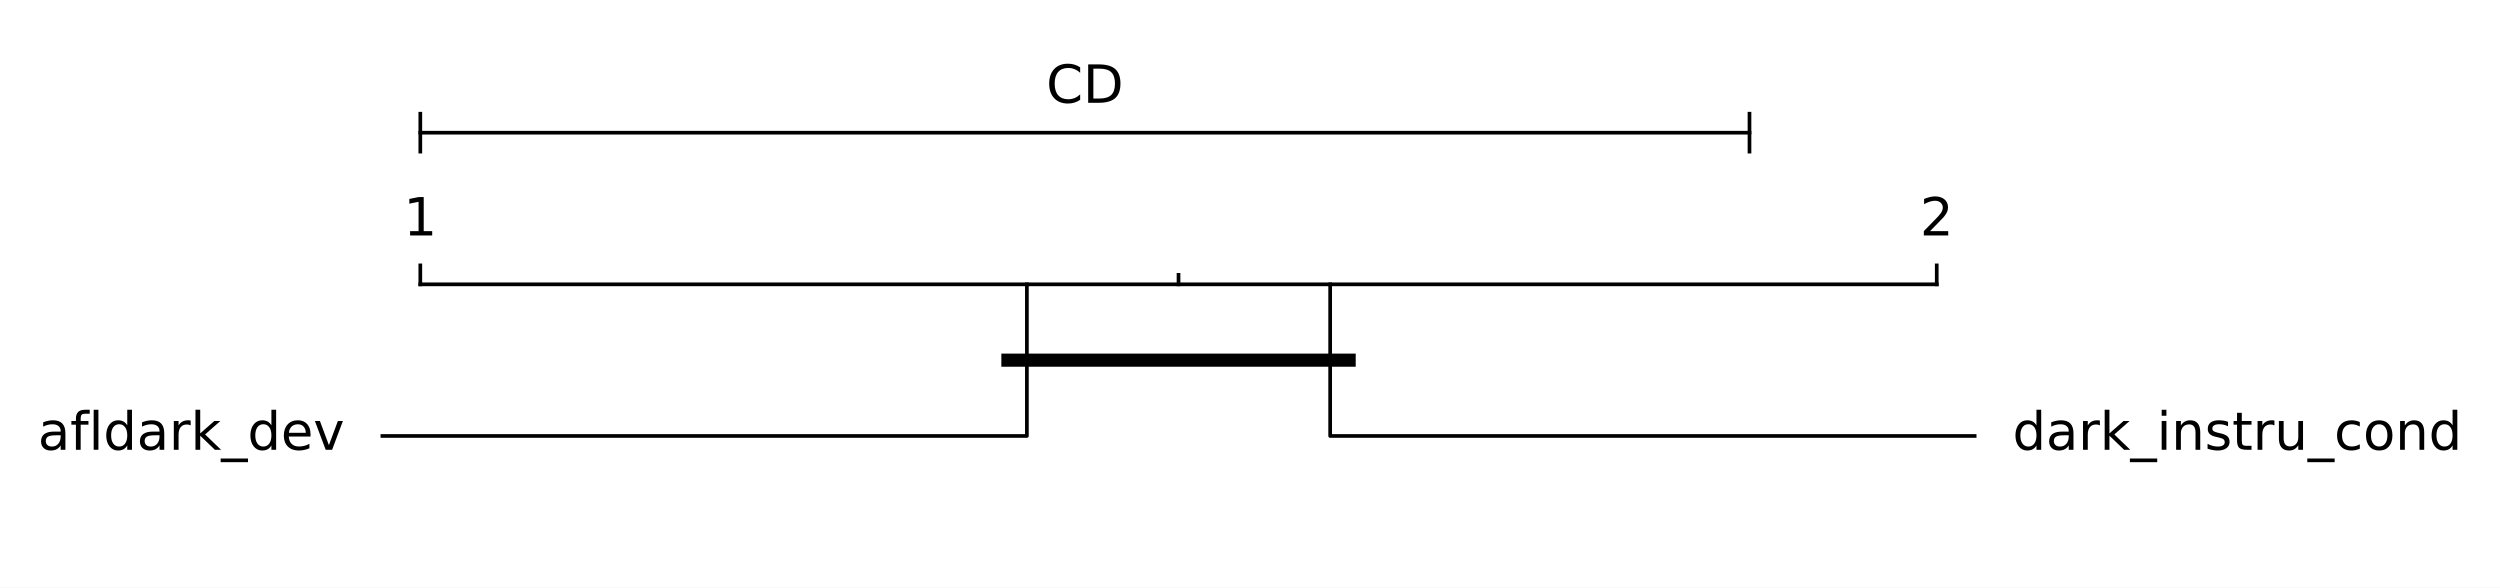
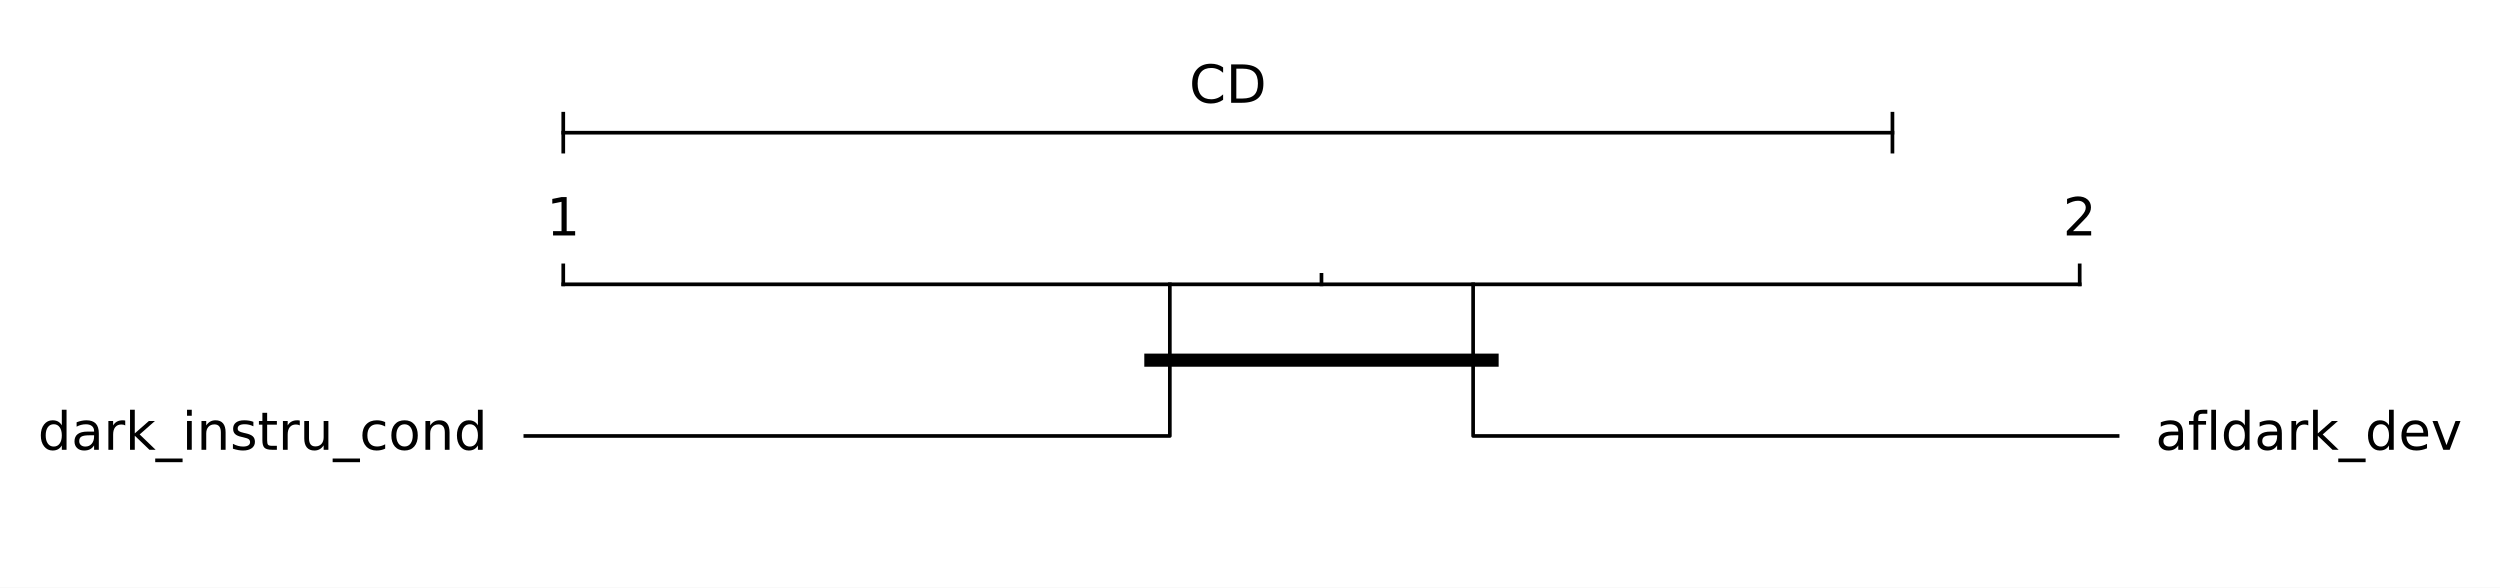
<svg xmlns="http://www.w3.org/2000/svg" xmlns:xlink="http://www.w3.org/1999/xlink" height="111.6pt" version="1.1" viewBox="0 0 474.8 111.6" width="474.8pt">
  <defs>
    <style type="text/css">*{stroke-linecap:butt;stroke-linejoin:round;}</style>
  </defs>
  <g id="figure_1">
    <g id="patch_1">
      <path d="M 0 111.6  L 474.8 111.6  L 474.8 0  L 0 0  z " style="fill:#ffffff;" />
    </g>
    <g id="axes_1">
      <g id="line2d_1">
-         <path clip-path="url(#p8353815a22)" d="M 7.825 7.2  L 439.825 104.4  " style="fill:none;stroke:#ffffff;stroke-linecap:square;stroke-width:1.5;" />
+         <path clip-path="url(#pc5e61cc209)" d="M 34.975 7.2  L 466.975 104.4  " style="fill:none;stroke:#ffffff;stroke-linecap:square;stroke-width:1.5;" />
      </g>
      <g id="line2d_2">
-         <path clip-path="url(#p8353815a22)" d="M 79.825 54  L 367.825 54  " style="fill:none;stroke:#000000;stroke-linecap:square;stroke-width:0.7;" />
+         <path clip-path="url(#pc5e61cc209)" d="M 106.975 54  L 394.975 54  " style="fill:none;stroke:#000000;stroke-linecap:square;stroke-width:0.7;" />
      </g>
      <g id="line2d_3">
-         <path clip-path="url(#p8353815a22)" d="M 79.825 50.4  L 79.825 54  " style="fill:none;stroke:#000000;stroke-linecap:square;stroke-width:0.7;" />
+         <path clip-path="url(#pc5e61cc209)" d="M 106.975 50.4  L 106.975 54  " style="fill:none;stroke:#000000;stroke-linecap:square;stroke-width:0.7;" />
      </g>
      <g id="line2d_4">
-         <path clip-path="url(#p8353815a22)" d="M 223.825 52.2  L 223.825 54  " style="fill:none;stroke:#000000;stroke-linecap:square;stroke-width:0.7;" />
+         <path clip-path="url(#pc5e61cc209)" d="M 250.975 52.2  L 250.975 54  " style="fill:none;stroke:#000000;stroke-linecap:square;stroke-width:0.7;" />
      </g>
      <g id="line2d_5">
-         <path clip-path="url(#p8353815a22)" d="M 367.825 50.4  L 367.825 54  " style="fill:none;stroke:#000000;stroke-linecap:square;stroke-width:0.7;" />
+         <path clip-path="url(#pc5e61cc209)" d="M 394.975 50.4  L 394.975 54  " style="fill:none;stroke:#000000;stroke-linecap:square;stroke-width:0.7;" />
      </g>
      <g id="line2d_6">
-         <path clip-path="url(#p8353815a22)" d="M 195.025 54  L 195.025 82.8  L 72.625 82.8  " style="fill:none;stroke:#000000;stroke-linecap:square;stroke-width:0.7;" />
+         <path clip-path="url(#pc5e61cc209)" d="M 222.175 54  L 222.175 82.8  L 99.775 82.8  " style="fill:none;stroke:#000000;stroke-linecap:square;stroke-width:0.7;" />
      </g>
      <g id="line2d_7">
-         <path clip-path="url(#p8353815a22)" d="M 252.625 54  L 252.625 82.8  L 375.025 82.8  " style="fill:none;stroke:#000000;stroke-linecap:square;stroke-width:0.7;" />
+         <path clip-path="url(#pc5e61cc209)" d="M 279.775 54  L 279.775 82.8  L 402.175 82.8  " style="fill:none;stroke:#000000;stroke-linecap:square;stroke-width:0.7;" />
      </g>
      <g id="line2d_8">
-         <path clip-path="url(#p8353815a22)" d="M 79.825 25.2  L 332.263 25.2  " style="fill:none;stroke:#000000;stroke-linecap:square;stroke-width:0.7;" />
+         <path clip-path="url(#pc5e61cc209)" d="M 106.975 25.2  L 359.413 25.2  " style="fill:none;stroke:#000000;stroke-linecap:square;stroke-width:0.7;" />
      </g>
      <g id="line2d_9">
-         <path clip-path="url(#p8353815a22)" d="M 79.825 28.8  L 79.825 21.6  " style="fill:none;stroke:#000000;stroke-linecap:square;stroke-width:0.7;" />
+         <path clip-path="url(#pc5e61cc209)" d="M 106.975 28.8  L 106.975 21.6  " style="fill:none;stroke:#000000;stroke-linecap:square;stroke-width:0.7;" />
      </g>
      <g id="line2d_10">
-         <path clip-path="url(#p8353815a22)" d="M 332.263 28.8  L 332.263 21.6  " style="fill:none;stroke:#000000;stroke-linecap:square;stroke-width:0.7;" />
+         <path clip-path="url(#pc5e61cc209)" d="M 359.413 28.8  L 359.413 21.6  " style="fill:none;stroke:#000000;stroke-linecap:square;stroke-width:0.7;" />
      </g>
      <g id="line2d_11">
-         <path clip-path="url(#p8353815a22)" d="M 191.425 68.4  L 256.225 68.4  " style="fill:none;stroke:#000000;stroke-linecap:square;stroke-width:2.5;" />
+         <path clip-path="url(#pc5e61cc209)" d="M 218.575 68.4  L 283.375 68.4  " style="fill:none;stroke:#000000;stroke-linecap:square;stroke-width:2.5;" />
      </g>
      <g id="text_1">
-         <g transform="translate(76.64375 44.72031)scale(0.1 -0.1)">
+         <g transform="translate(103.7938 44.72031)scale(0.1 -0.1)">
          <defs>
            <path d="M 12.406 8.297  L 28.516 8.297  L 28.516 63.922  L 10.984 60.406  L 10.984 69.391  L 28.422 72.906  L 38.281 72.906  L 38.281 8.297  L 54.391 8.297  L 54.391 0  L 12.406 0  z " id="DejaVuSans-49" />
          </defs>
          <use xlink:href="#DejaVuSans-49" />
        </g>
      </g>
      <g id="text_2">
-         <g transform="translate(364.6438 44.72031)scale(0.1 -0.1)">
+         <g transform="translate(391.7937 44.72031)scale(0.1 -0.1)">
          <defs>
            <path d="M 19.188 8.297  L 53.609 8.297  L 53.609 0  L 7.328 0  L 7.328 8.297  Q 12.938 14.109 22.625 23.891  Q 32.328 33.688 34.812 36.531  Q 39.547 41.844 41.422 45.531  Q 43.312 49.219 43.312 52.781  Q 43.312 58.594 39.234 62.25  Q 35.156 65.922 28.609 65.922  Q 23.969 65.922 18.812 64.312  Q 13.672 62.703 7.812 59.422  L 7.812 69.391  Q 13.766 71.781 18.938 73  Q 24.125 74.219 28.422 74.219  Q 39.75 74.219 46.484 68.547  Q 53.219 62.891 53.219 53.422  Q 53.219 48.922 51.531 44.891  Q 49.859 40.875 45.406 35.406  Q 44.188 33.984 37.641 27.219  Q 31.109 20.453 19.188 8.297  z " id="DejaVuSans-50" />
          </defs>
          <use xlink:href="#DejaVuSans-50" />
        </g>
      </g>
      <g id="text_3">
        <g transform="translate(7.2 85.42031)scale(0.1 -0.1)">
          <defs>
+             <path d="M 45.406 46.391  L 45.406 75.984  L 54.391 75.984  L 54.391 0  L 45.406 0  L 45.406 8.203  Q 42.578 3.328 38.25 0.953  Q 33.938 -1.422 27.875 -1.422  Q 17.969 -1.422 11.734 6.484  Q 5.516 14.406 5.516 27.297  Q 5.516 40.188 11.734 48.094  Q 17.969 56 27.875 56  Q 33.938 56 38.25 53.625  Q 42.578 51.266 45.406 46.391  z M 14.797 27.297  Q 14.797 17.391 18.875 11.75  Q 22.953 6.109 30.078 6.109  Q 37.203 6.109 41.297 11.75  Q 45.406 17.391 45.406 27.297  Q 45.406 37.203 41.297 42.844  Q 37.203 48.484 30.078 48.484  Q 22.953 48.484 18.875 42.844  Q 14.797 37.203 14.797 27.297  z " id="DejaVuSans-100" />
            <path d="M 34.281 27.484  Q 23.391 27.484 19.188 25  Q 14.984 22.516 14.984 16.5  Q 14.984 11.719 18.141 8.906  Q 21.297 6.109 26.703 6.109  Q 34.188 6.109 38.703 11.406  Q 43.219 16.703 43.219 25.484  L 43.219 27.484  z M 52.203 31.203  L 52.203 0  L 43.219 0  L 43.219 8.297  Q 40.141 3.328 35.547 0.953  Q 30.953 -1.422 24.312 -1.422  Q 15.922 -1.422 10.953 3.297  Q 6 8.016 6 15.922  Q 6 25.141 12.172 29.828  Q 18.359 34.516 30.609 34.516  L 43.219 34.516  L 43.219 35.406  Q 43.219 41.609 39.141 45  Q 35.062 48.391 27.688 48.391  Q 23 48.391 18.547 47.266  Q 14.109 46.141 10.016 43.891  L 10.016 52.203  Q 14.938 54.109 19.578 55.047  Q 24.219 56 28.609 56  Q 40.484 56 46.344 49.844  Q 52.203 43.703 52.203 31.203  z " id="DejaVuSans-97" />
-             <path d="M 37.109 75.984  L 37.109 68.5  L 28.516 68.5  Q 23.688 68.5 21.797 66.547  Q 19.922 64.594 19.922 59.516  L 19.922 54.688  L 34.719 54.688  L 34.719 47.703  L 19.922 47.703  L 19.922 0  L 10.891 0  L 10.891 47.703  L 2.297 47.703  L 2.297 54.688  L 10.891 54.688  L 10.891 58.5  Q 10.891 67.625 15.141 71.797  Q 19.391 75.984 28.609 75.984  z " id="DejaVuSans-102" />
-             <path d="M 9.422 75.984  L 18.406 75.984  L 18.406 0  L 9.422 0  z " id="DejaVuSans-108" />
-             <path d="M 45.406 46.391  L 45.406 75.984  L 54.391 75.984  L 54.391 0  L 45.406 0  L 45.406 8.203  Q 42.578 3.328 38.25 0.953  Q 33.938 -1.422 27.875 -1.422  Q 17.969 -1.422 11.734 6.484  Q 5.516 14.406 5.516 27.297  Q 5.516 40.188 11.734 48.094  Q 17.969 56 27.875 56  Q 33.938 56 38.25 53.625  Q 42.578 51.266 45.406 46.391  z M 14.797 27.297  Q 14.797 17.391 18.875 11.75  Q 22.953 6.109 30.078 6.109  Q 37.203 6.109 41.297 11.75  Q 45.406 17.391 45.406 27.297  Q 45.406 37.203 41.297 42.844  Q 37.203 48.484 30.078 48.484  Q 22.953 48.484 18.875 42.844  Q 14.797 37.203 14.797 27.297  z " id="DejaVuSans-100" />
            <path d="M 41.109 46.297  Q 39.594 47.172 37.812 47.578  Q 36.031 48 33.891 48  Q 26.266 48 22.188 43.047  Q 18.109 38.094 18.109 28.812  L 18.109 0  L 9.078 0  L 9.078 54.688  L 18.109 54.688  L 18.109 46.188  Q 20.953 51.172 25.484 53.578  Q 30.031 56 36.531 56  Q 37.453 56 38.578 55.875  Q 39.703 55.766 41.062 55.516  z " id="DejaVuSans-114" />
            <path d="M 9.078 75.984  L 18.109 75.984  L 18.109 31.109  L 44.922 54.688  L 56.391 54.688  L 27.391 29.109  L 57.625 0  L 45.906 0  L 18.109 26.703  L 18.109 0  L 9.078 0  z " id="DejaVuSans-107" />
            <path d="M 50.984 -16.609  L 50.984 -23.578  L -0.984 -23.578  L -0.984 -16.609  z " id="DejaVuSans-95" />
-             <path d="M 56.203 29.594  L 56.203 25.203  L 14.891 25.203  Q 15.484 15.922 20.484 11.062  Q 25.484 6.203 34.422 6.203  Q 39.594 6.203 44.453 7.469  Q 49.312 8.734 54.109 11.281  L 54.109 2.781  Q 49.266 0.734 44.188 -0.344  Q 39.109 -1.422 33.891 -1.422  Q 20.797 -1.422 13.156 6.188  Q 5.516 13.812 5.516 26.812  Q 5.516 40.234 12.766 48.109  Q 20.016 56 32.328 56  Q 43.359 56 49.781 48.891  Q 56.203 41.797 56.203 29.594  z M 47.219 32.234  Q 47.125 39.594 43.094 43.984  Q 39.062 48.391 32.422 48.391  Q 24.906 48.391 20.391 44.141  Q 15.875 39.891 15.188 32.172  z " id="DejaVuSans-101" />
-             <path d="M 2.984 54.688  L 12.5 54.688  L 29.594 8.797  L 46.688 54.688  L 56.203 54.688  L 35.688 0  L 23.484 0  z " id="DejaVuSans-118" />
-           </defs>
-           <use xlink:href="#DejaVuSans-97" />
-           <use x="61.279" xlink:href="#DejaVuSans-102" />
-           <use x="96.484" xlink:href="#DejaVuSans-108" />
-           <use x="124.268" xlink:href="#DejaVuSans-100" />
-           <use x="187.744" xlink:href="#DejaVuSans-97" />
-           <use x="249.023" xlink:href="#DejaVuSans-114" />
-           <use x="290.137" xlink:href="#DejaVuSans-107" />
-           <use x="348.047" xlink:href="#DejaVuSans-95" />
-           <use x="398.047" xlink:href="#DejaVuSans-100" />
-           <use x="461.523" xlink:href="#DejaVuSans-101" />
-           <use x="523.047" xlink:href="#DejaVuSans-118" />
-         </g>
-       </g>
-       <g id="text_4">
-         <g transform="translate(382.225 85.42031)scale(0.1 -0.1)">
-           <defs>
            <path d="M 9.422 54.688  L 18.406 54.688  L 18.406 0  L 9.422 0  z M 9.422 75.984  L 18.406 75.984  L 18.406 64.594  L 9.422 64.594  z " id="DejaVuSans-105" />
            <path d="M 54.891 33.016  L 54.891 0  L 45.906 0  L 45.906 32.719  Q 45.906 40.484 42.875 44.328  Q 39.844 48.188 33.797 48.188  Q 26.516 48.188 22.312 43.547  Q 18.109 38.922 18.109 30.906  L 18.109 0  L 9.078 0  L 9.078 54.688  L 18.109 54.688  L 18.109 46.188  Q 21.344 51.125 25.703 53.562  Q 30.078 56 35.797 56  Q 45.219 56 50.047 50.172  Q 54.891 44.344 54.891 33.016  z " id="DejaVuSans-110" />
            <path d="M 44.281 53.078  L 44.281 44.578  Q 40.484 46.531 36.375 47.5  Q 32.281 48.484 27.875 48.484  Q 21.188 48.484 17.844 46.438  Q 14.5 44.391 14.5 40.281  Q 14.5 37.156 16.891 35.375  Q 19.281 33.594 26.516 31.984  L 29.594 31.297  Q 39.156 29.25 43.188 25.516  Q 47.219 21.781 47.219 15.094  Q 47.219 7.469 41.188 3.016  Q 35.156 -1.422 24.609 -1.422  Q 20.219 -1.422 15.453 -0.562  Q 10.688 0.297 5.422 2  L 5.422 11.281  Q 10.406 8.688 15.234 7.391  Q 20.062 6.109 24.812 6.109  Q 31.156 6.109 34.562 8.281  Q 37.984 10.453 37.984 14.406  Q 37.984 18.062 35.516 20.016  Q 33.062 21.969 24.703 23.781  L 21.578 24.516  Q 13.234 26.266 9.516 29.906  Q 5.812 33.547 5.812 39.891  Q 5.812 47.609 11.281 51.797  Q 16.75 56 26.812 56  Q 31.781 56 36.172 55.266  Q 40.578 54.547 44.281 53.078  z " id="DejaVuSans-115" />
            <path d="M 18.312 70.219  L 18.312 54.688  L 36.812 54.688  L 36.812 47.703  L 18.312 47.703  L 18.312 18.016  Q 18.312 11.328 20.141 9.422  Q 21.969 7.516 27.594 7.516  L 36.812 7.516  L 36.812 0  L 27.594 0  Q 17.188 0 13.234 3.875  Q 9.281 7.766 9.281 18.016  L 9.281 47.703  L 2.688 47.703  L 2.688 54.688  L 9.281 54.688  L 9.281 70.219  z " id="DejaVuSans-116" />
            <path d="M 8.5 21.578  L 8.5 54.688  L 17.484 54.688  L 17.484 21.922  Q 17.484 14.156 20.5 10.266  Q 23.531 6.391 29.594 6.391  Q 36.859 6.391 41.078 11.031  Q 45.312 15.672 45.312 23.688  L 45.312 54.688  L 54.297 54.688  L 54.297 0  L 45.312 0  L 45.312 8.406  Q 42.047 3.422 37.719 1  Q 33.406 -1.422 27.688 -1.422  Q 18.266 -1.422 13.375 4.438  Q 8.5 10.297 8.5 21.578  z M 31.109 56  z " id="DejaVuSans-117" />
            <path d="M 48.781 52.594  L 48.781 44.188  Q 44.969 46.297 41.141 47.344  Q 37.312 48.391 33.406 48.391  Q 24.656 48.391 19.812 42.844  Q 14.984 37.312 14.984 27.297  Q 14.984 17.281 19.812 11.734  Q 24.656 6.203 33.406 6.203  Q 37.312 6.203 41.141 7.25  Q 44.969 8.297 48.781 10.406  L 48.781 2.094  Q 45.016 0.344 40.984 -0.531  Q 36.969 -1.422 32.422 -1.422  Q 20.062 -1.422 12.781 6.344  Q 5.516 14.109 5.516 27.297  Q 5.516 40.672 12.859 48.328  Q 20.219 56 33.016 56  Q 37.156 56 41.109 55.141  Q 45.062 54.297 48.781 52.594  z " id="DejaVuSans-99" />
            <path d="M 30.609 48.391  Q 23.391 48.391 19.188 42.75  Q 14.984 37.109 14.984 27.297  Q 14.984 17.484 19.156 11.844  Q 23.344 6.203 30.609 6.203  Q 37.797 6.203 41.984 11.859  Q 46.188 17.531 46.188 27.297  Q 46.188 37.016 41.984 42.703  Q 37.797 48.391 30.609 48.391  z M 30.609 56  Q 42.328 56 49.016 48.375  Q 55.719 40.766 55.719 27.297  Q 55.719 13.875 49.016 6.219  Q 42.328 -1.422 30.609 -1.422  Q 18.844 -1.422 12.172 6.219  Q 5.516 13.875 5.516 27.297  Q 5.516 40.766 12.172 48.375  Q 18.844 56 30.609 56  z " id="DejaVuSans-111" />
          </defs>
          <use xlink:href="#DejaVuSans-100" />
          <use x="63.477" xlink:href="#DejaVuSans-97" />
          <use x="124.756" xlink:href="#DejaVuSans-114" />
          <use x="165.869" xlink:href="#DejaVuSans-107" />
          <use x="223.779" xlink:href="#DejaVuSans-95" />
          <use x="273.779" xlink:href="#DejaVuSans-105" />
          <use x="301.562" xlink:href="#DejaVuSans-110" />
          <use x="364.941" xlink:href="#DejaVuSans-115" />
          <use x="417.041" xlink:href="#DejaVuSans-116" />
          <use x="456.25" xlink:href="#DejaVuSans-114" />
          <use x="497.363" xlink:href="#DejaVuSans-117" />
          <use x="560.742" xlink:href="#DejaVuSans-95" />
          <use x="610.742" xlink:href="#DejaVuSans-99" />
          <use x="665.723" xlink:href="#DejaVuSans-111" />
          <use x="726.904" xlink:href="#DejaVuSans-110" />
          <use x="790.283" xlink:href="#DejaVuSans-100" />
        </g>
      </g>
+       <g id="text_4">
+         <g transform="translate(409.375 85.42031)scale(0.1 -0.1)">
+           <defs>
+             <path d="M 37.109 75.984  L 37.109 68.5  L 28.516 68.5  Q 23.688 68.5 21.797 66.547  Q 19.922 64.594 19.922 59.516  L 19.922 54.688  L 34.719 54.688  L 34.719 47.703  L 19.922 47.703  L 19.922 0  L 10.891 0  L 10.891 47.703  L 2.297 47.703  L 2.297 54.688  L 10.891 54.688  L 10.891 58.5  Q 10.891 67.625 15.141 71.797  Q 19.391 75.984 28.609 75.984  z " id="DejaVuSans-102" />
+             <path d="M 9.422 75.984  L 18.406 75.984  L 18.406 0  L 9.422 0  z " id="DejaVuSans-108" />
+             <path d="M 56.203 29.594  L 56.203 25.203  L 14.891 25.203  Q 15.484 15.922 20.484 11.062  Q 25.484 6.203 34.422 6.203  Q 39.594 6.203 44.453 7.469  Q 49.312 8.734 54.109 11.281  L 54.109 2.781  Q 49.266 0.734 44.188 -0.344  Q 39.109 -1.422 33.891 -1.422  Q 20.797 -1.422 13.156 6.188  Q 5.516 13.812 5.516 26.812  Q 5.516 40.234 12.766 48.109  Q 20.016 56 32.328 56  Q 43.359 56 49.781 48.891  Q 56.203 41.797 56.203 29.594  z M 47.219 32.234  Q 47.125 39.594 43.094 43.984  Q 39.062 48.391 32.422 48.391  Q 24.906 48.391 20.391 44.141  Q 15.875 39.891 15.188 32.172  z " id="DejaVuSans-101" />
+             <path d="M 2.984 54.688  L 12.5 54.688  L 29.594 8.797  L 46.688 54.688  L 56.203 54.688  L 35.688 0  L 23.484 0  z " id="DejaVuSans-118" />
+           </defs>
+           <use xlink:href="#DejaVuSans-97" />
+           <use x="61.279" xlink:href="#DejaVuSans-102" />
+           <use x="96.484" xlink:href="#DejaVuSans-108" />
+           <use x="124.268" xlink:href="#DejaVuSans-100" />
+           <use x="187.744" xlink:href="#DejaVuSans-97" />
+           <use x="249.023" xlink:href="#DejaVuSans-114" />
+           <use x="290.137" xlink:href="#DejaVuSans-107" />
+           <use x="348.047" xlink:href="#DejaVuSans-95" />
+           <use x="398.047" xlink:href="#DejaVuSans-100" />
+           <use x="461.523" xlink:href="#DejaVuSans-101" />
+           <use x="523.047" xlink:href="#DejaVuSans-118" />
+         </g>
+       </g>
      <g id="text_5">
-         <g transform="translate(198.7028 19.52031)scale(0.1 -0.1)">
+         <g transform="translate(225.8528 19.52031)scale(0.1 -0.1)">
          <defs>
            <path d="M 64.406 67.281  L 64.406 56.891  Q 59.422 61.531 53.781 63.812  Q 48.141 66.109 41.797 66.109  Q 29.297 66.109 22.656 58.469  Q 16.016 50.828 16.016 36.375  Q 16.016 21.969 22.656 14.328  Q 29.297 6.688 41.797 6.688  Q 48.141 6.688 53.781 8.984  Q 59.422 11.281 64.406 15.922  L 64.406 5.609  Q 59.234 2.094 53.438 0.328  Q 47.656 -1.422 41.219 -1.422  Q 24.656 -1.422 15.125 8.703  Q 5.609 18.844 5.609 36.375  Q 5.609 53.953 15.125 64.078  Q 24.656 74.219 41.219 74.219  Q 47.75 74.219 53.531 72.484  Q 59.328 70.75 64.406 67.281  z " id="DejaVuSans-67" />
            <path d="M 19.672 64.797  L 19.672 8.109  L 31.594 8.109  Q 46.688 8.109 53.688 14.938  Q 60.688 21.781 60.688 36.531  Q 60.688 51.172 53.688 57.984  Q 46.688 64.797 31.594 64.797  z M 9.812 72.906  L 30.078 72.906  Q 51.266 72.906 61.172 64.094  Q 71.094 55.281 71.094 36.531  Q 71.094 17.672 61.125 8.828  Q 51.172 0 30.078 0  L 9.812 0  z " id="DejaVuSans-68" />
          </defs>
          <use xlink:href="#DejaVuSans-67" />
          <use x="69.824" xlink:href="#DejaVuSans-68" />
        </g>
      </g>
    </g>
  </g>
  <defs>
-     <clipPath id="p8353815a22">
-       <rect height="97.2" width="432" x="7.825" y="7.2" />
+     <clipPath id="pc5e61cc209">
+       <rect height="97.2" width="432" x="34.975" y="7.2" />
    </clipPath>
  </defs>
</svg>
